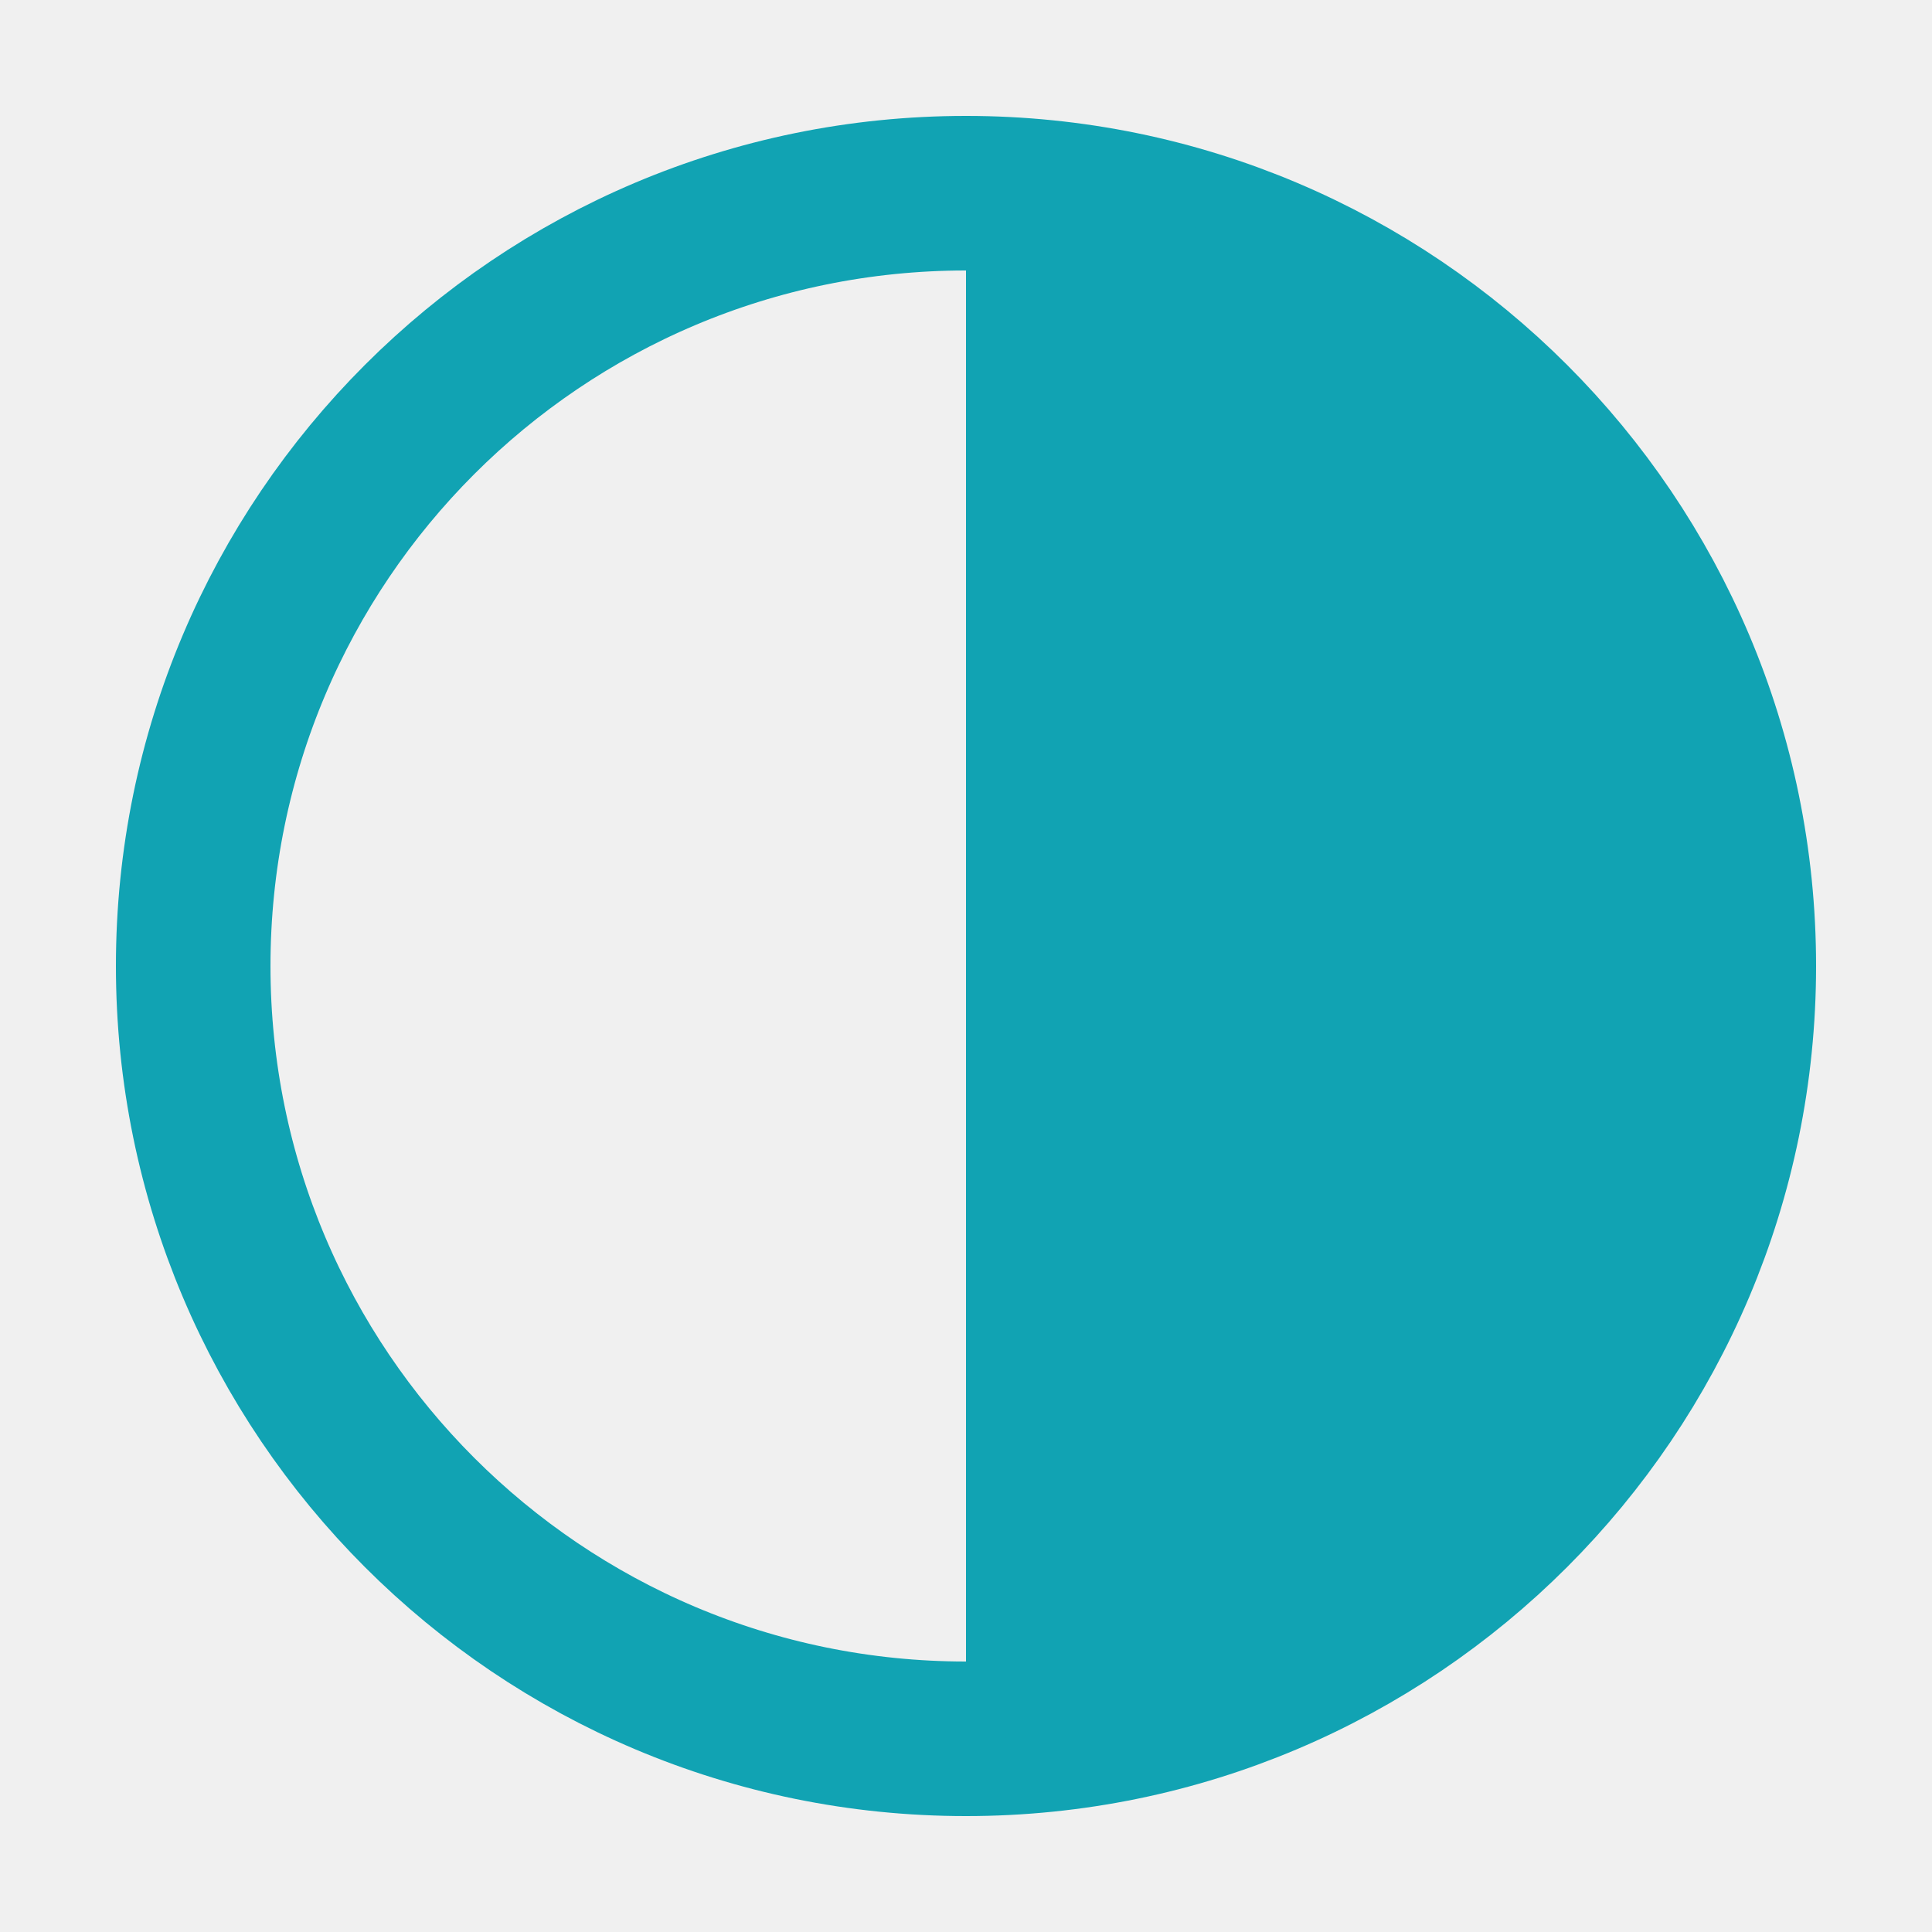
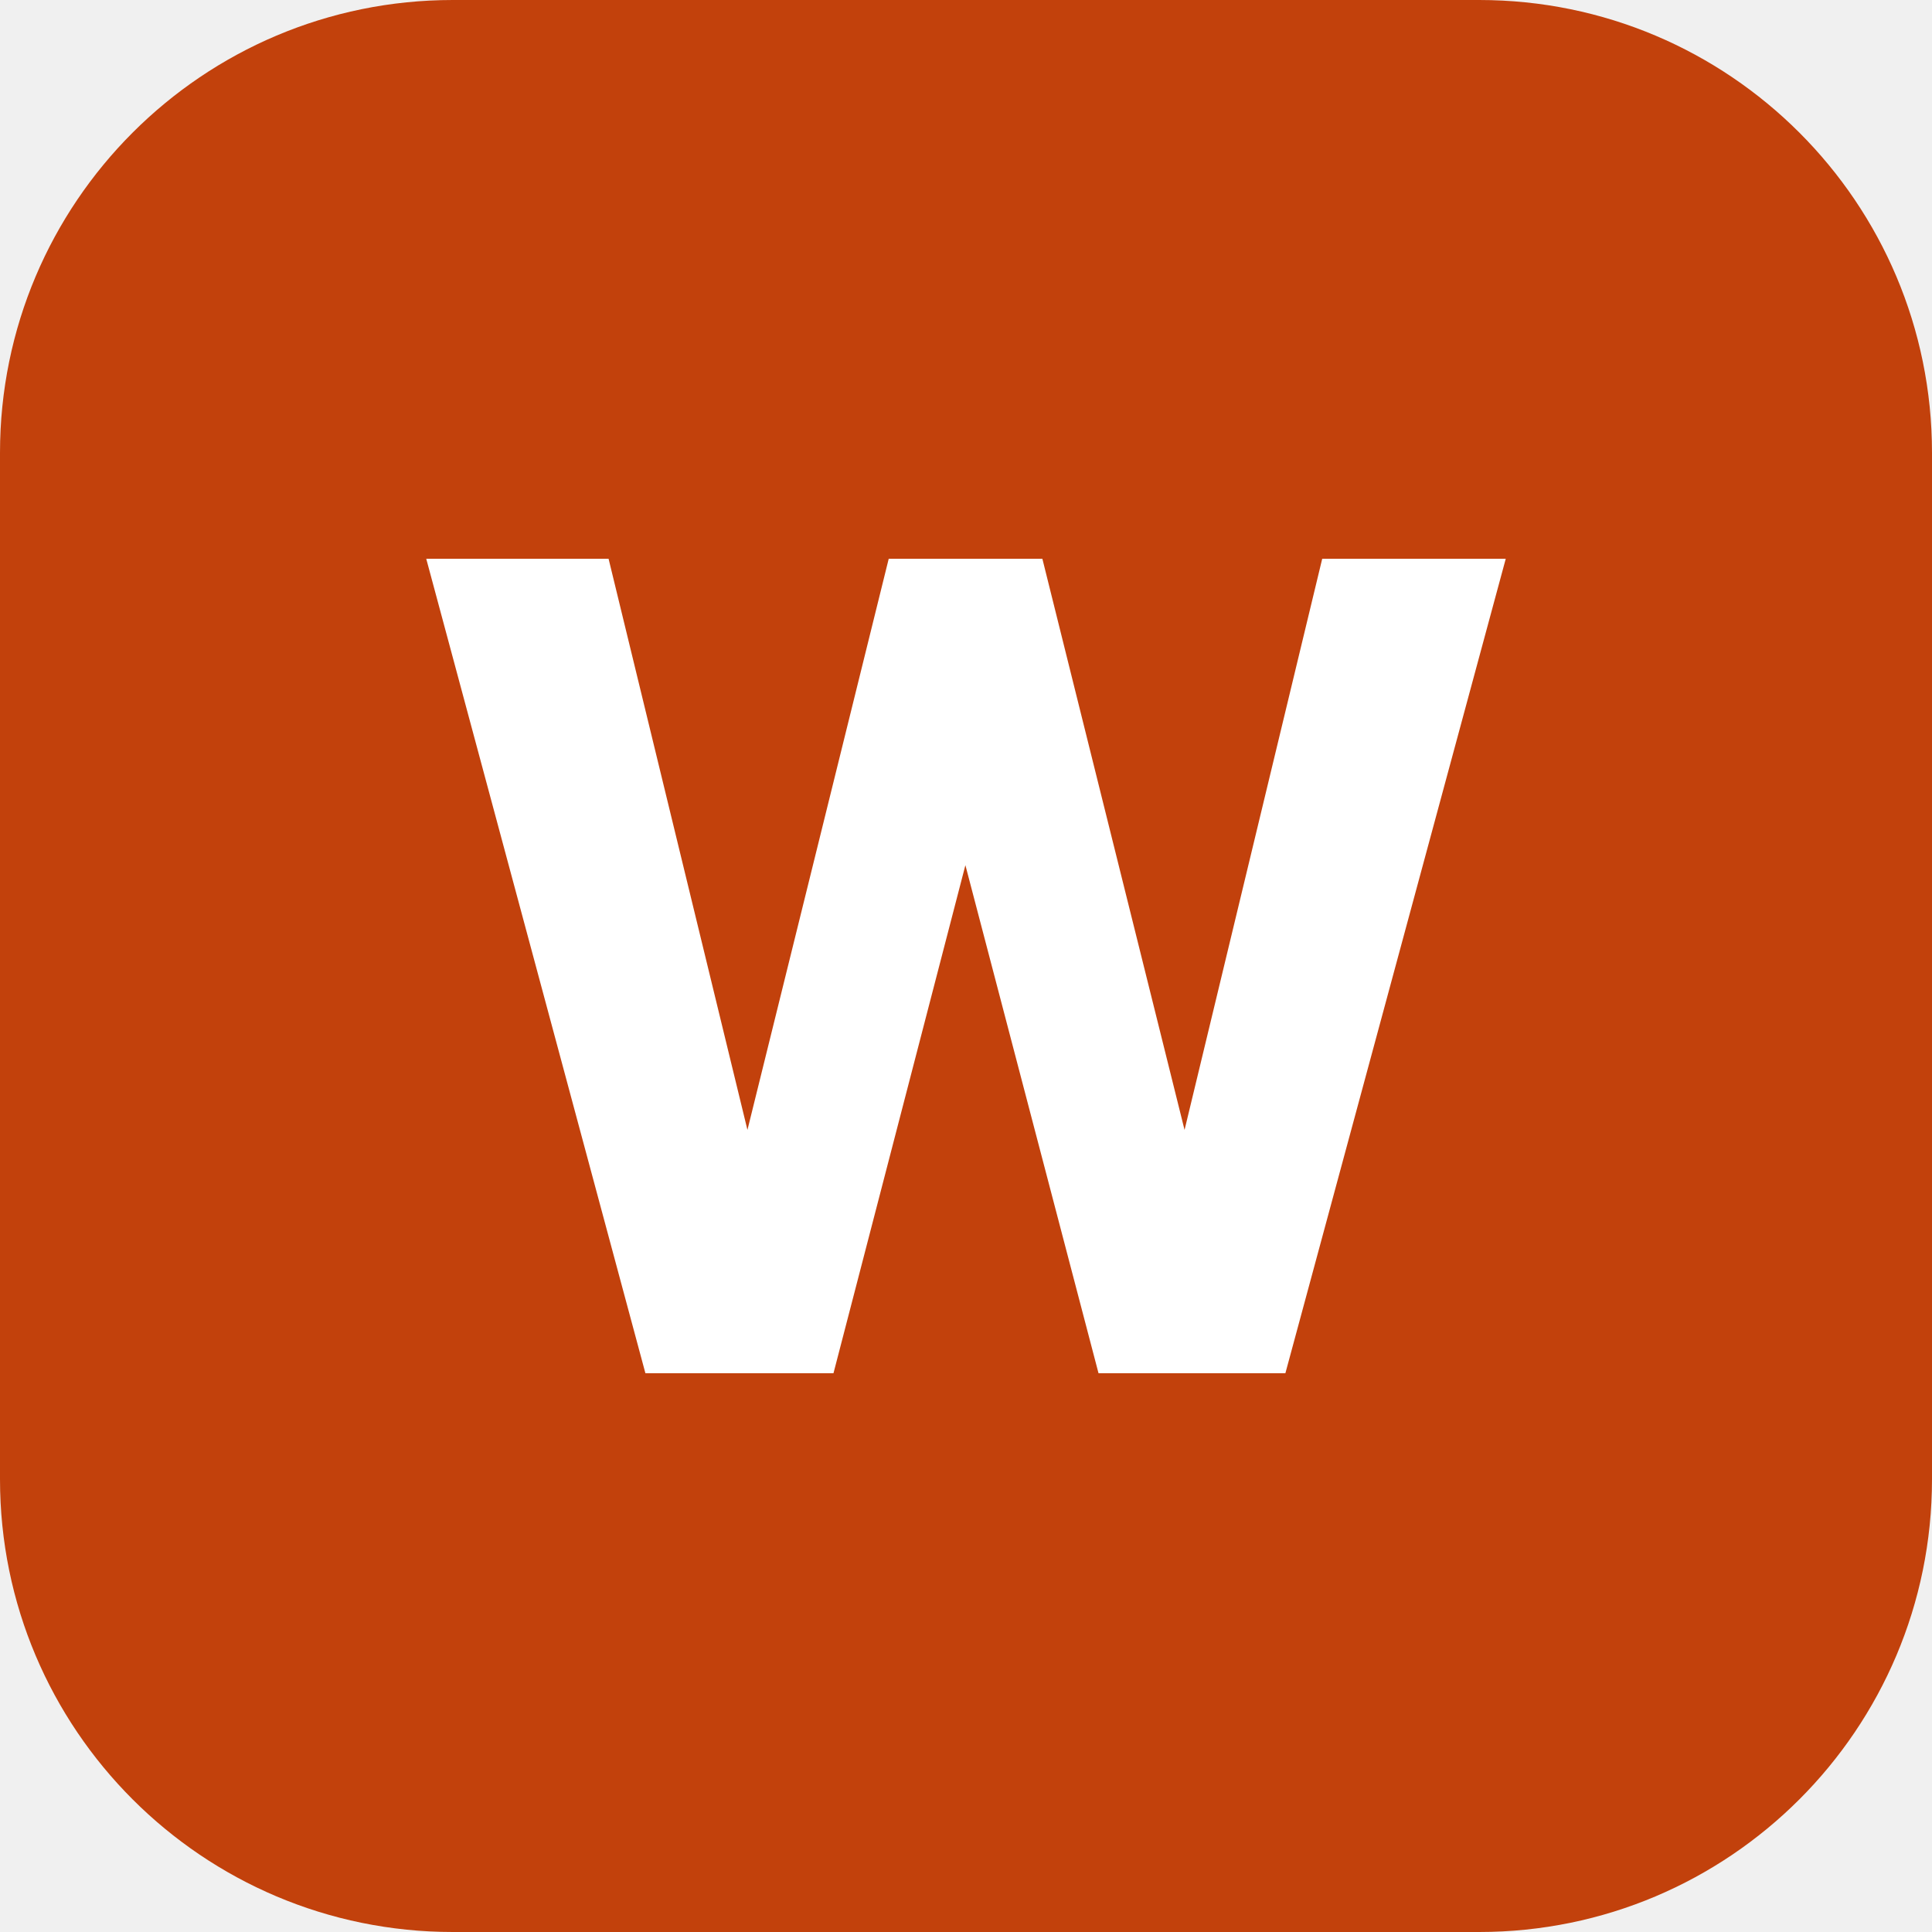
- <svg xmlns="http://www.w3.org/2000/svg" viewBox="0 0 100 100">
-   <circle cx="50" cy="50" r="40" fill="none" stroke="#11a3b3" stroke-width="8" />
-   <path d="M50 10a40 40 0 0 1 0 80z" fill="#11a3b3" />
+ <svg xmlns="http://www.w3.org/2000/svg" viewBox="0 0 64 64">
+   <rect width="64" height="64" rx="15" fill="#c2410c" />
+   <path d="M14.12 18.51L21.38 45.49L27.61 45.49L31.98 28.66L36.39 45.49L42.58 45.49L49.88 18.51L43.80 18.51L39.24 37.43L34.53 18.51L29.44 18.51L24.76 37.43L20.16 18.51Z" fill="#fff" />
</svg>
